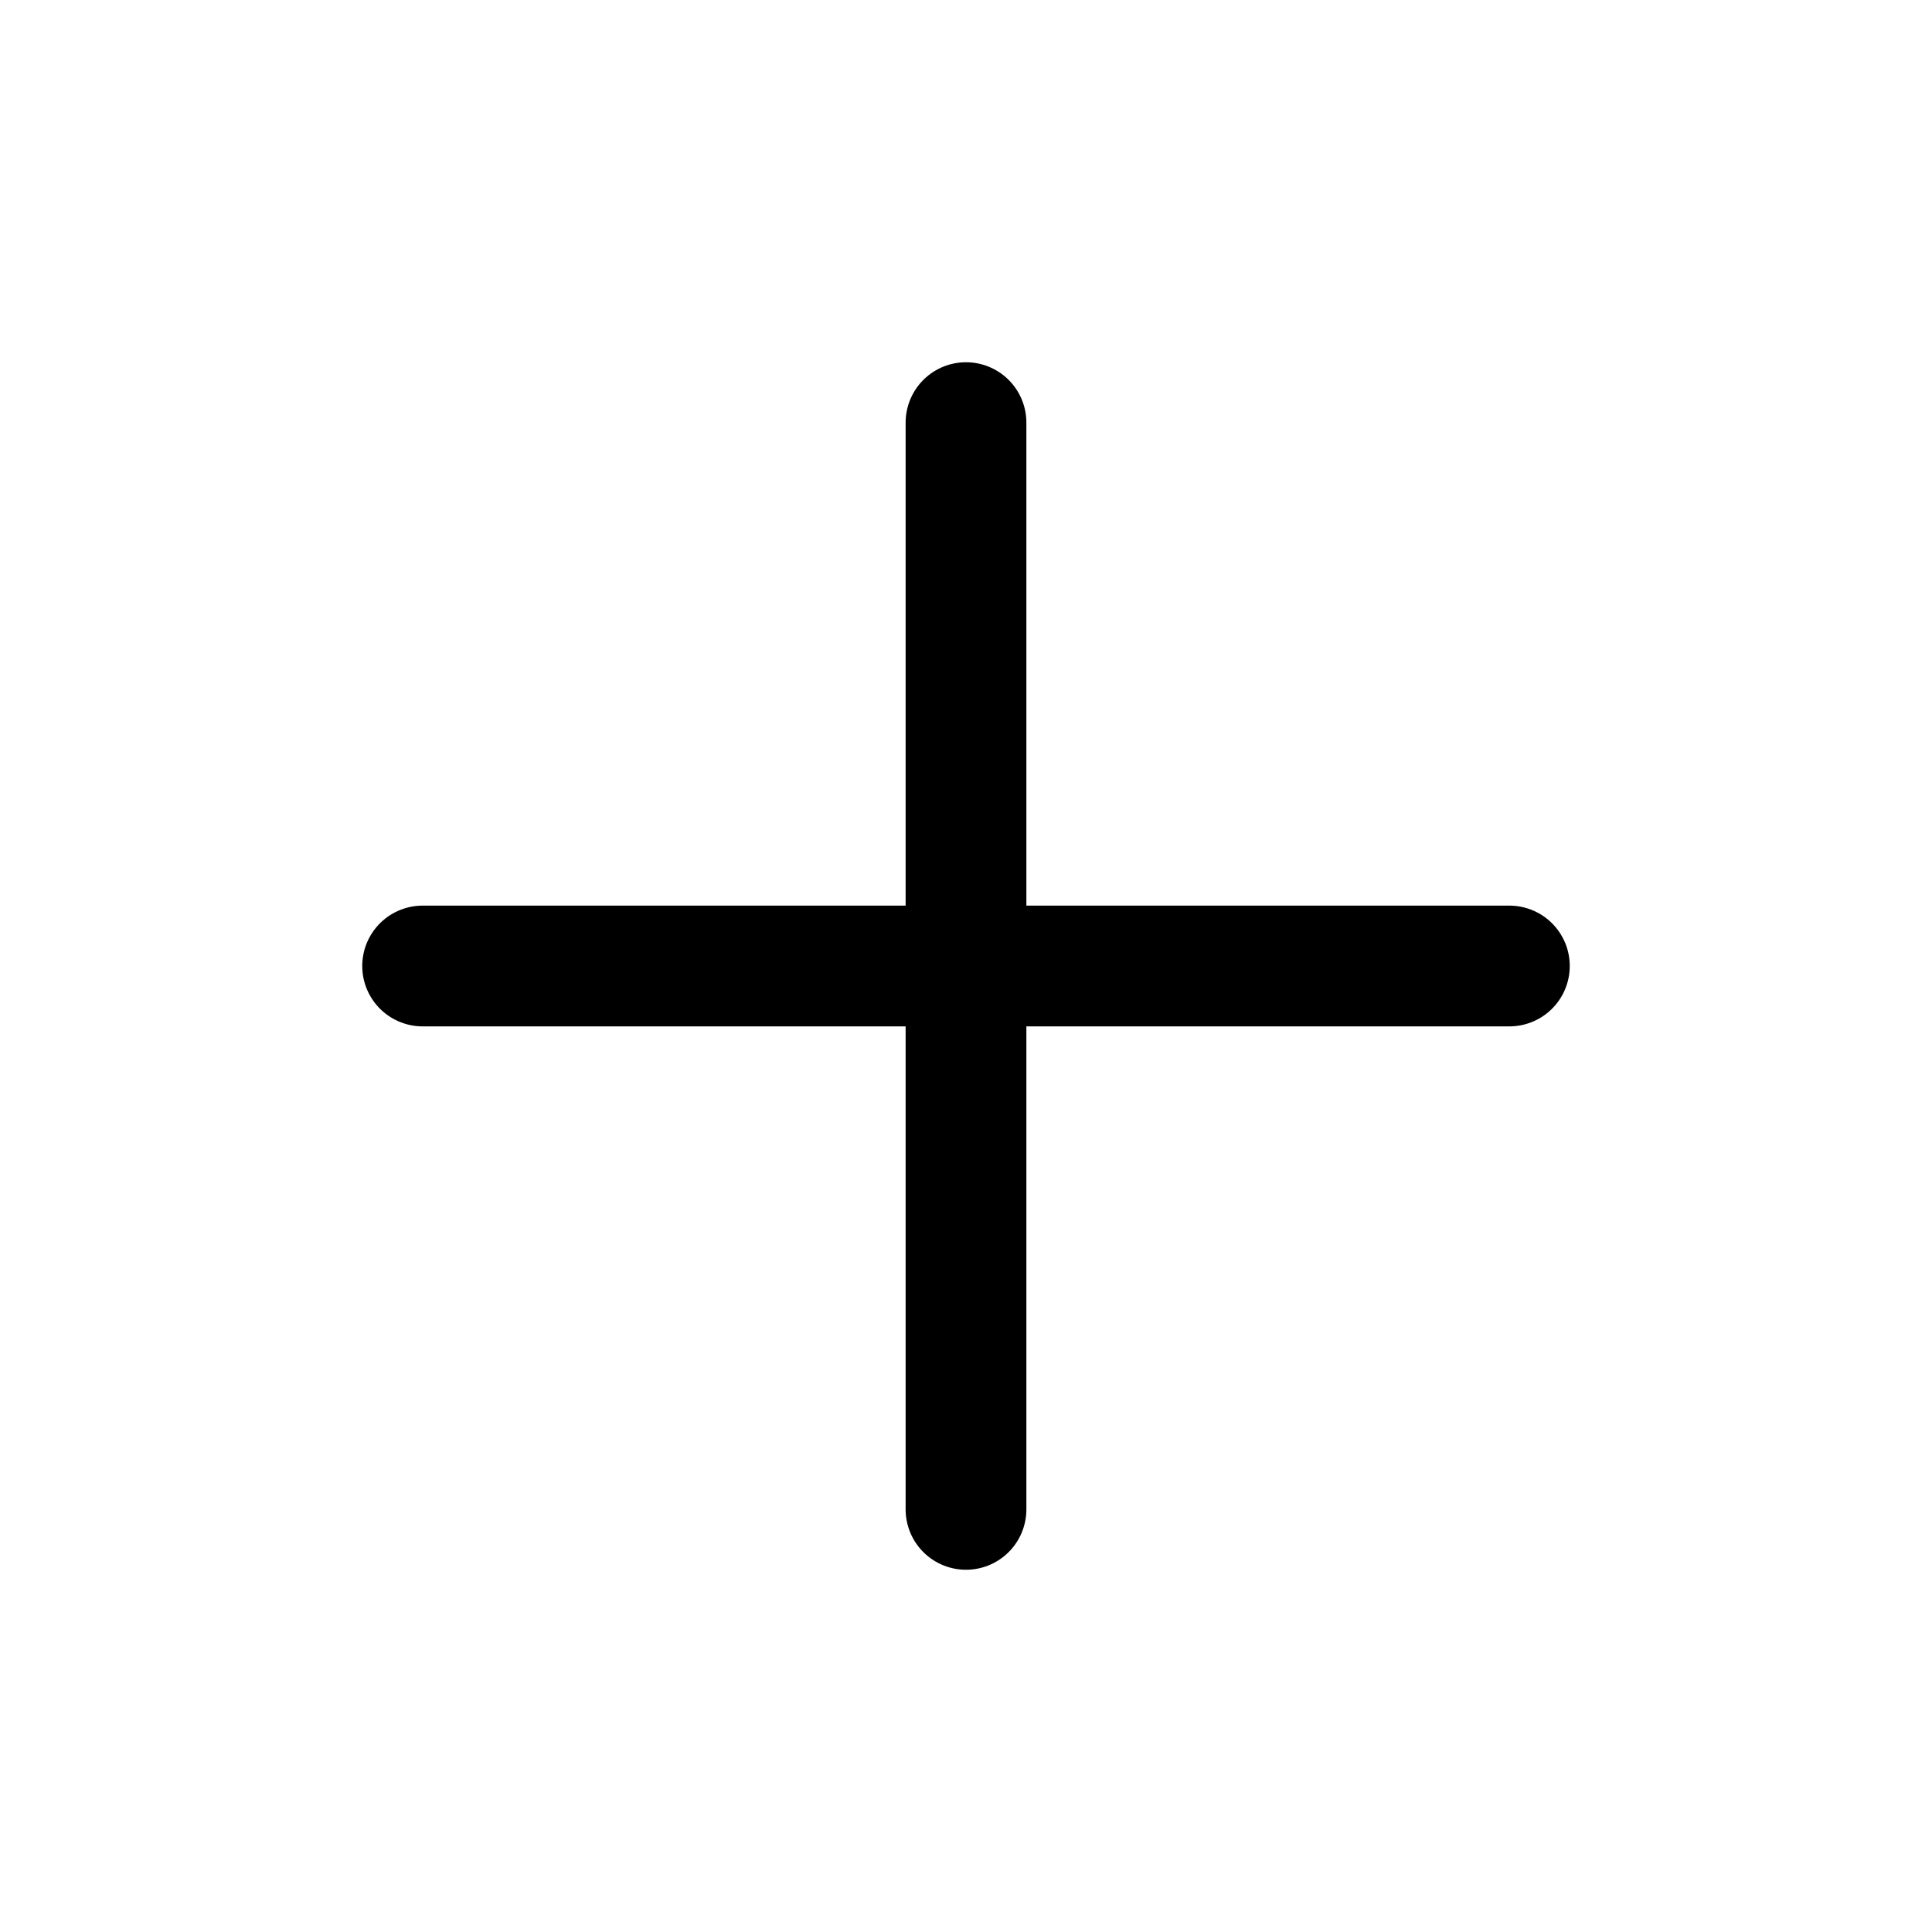
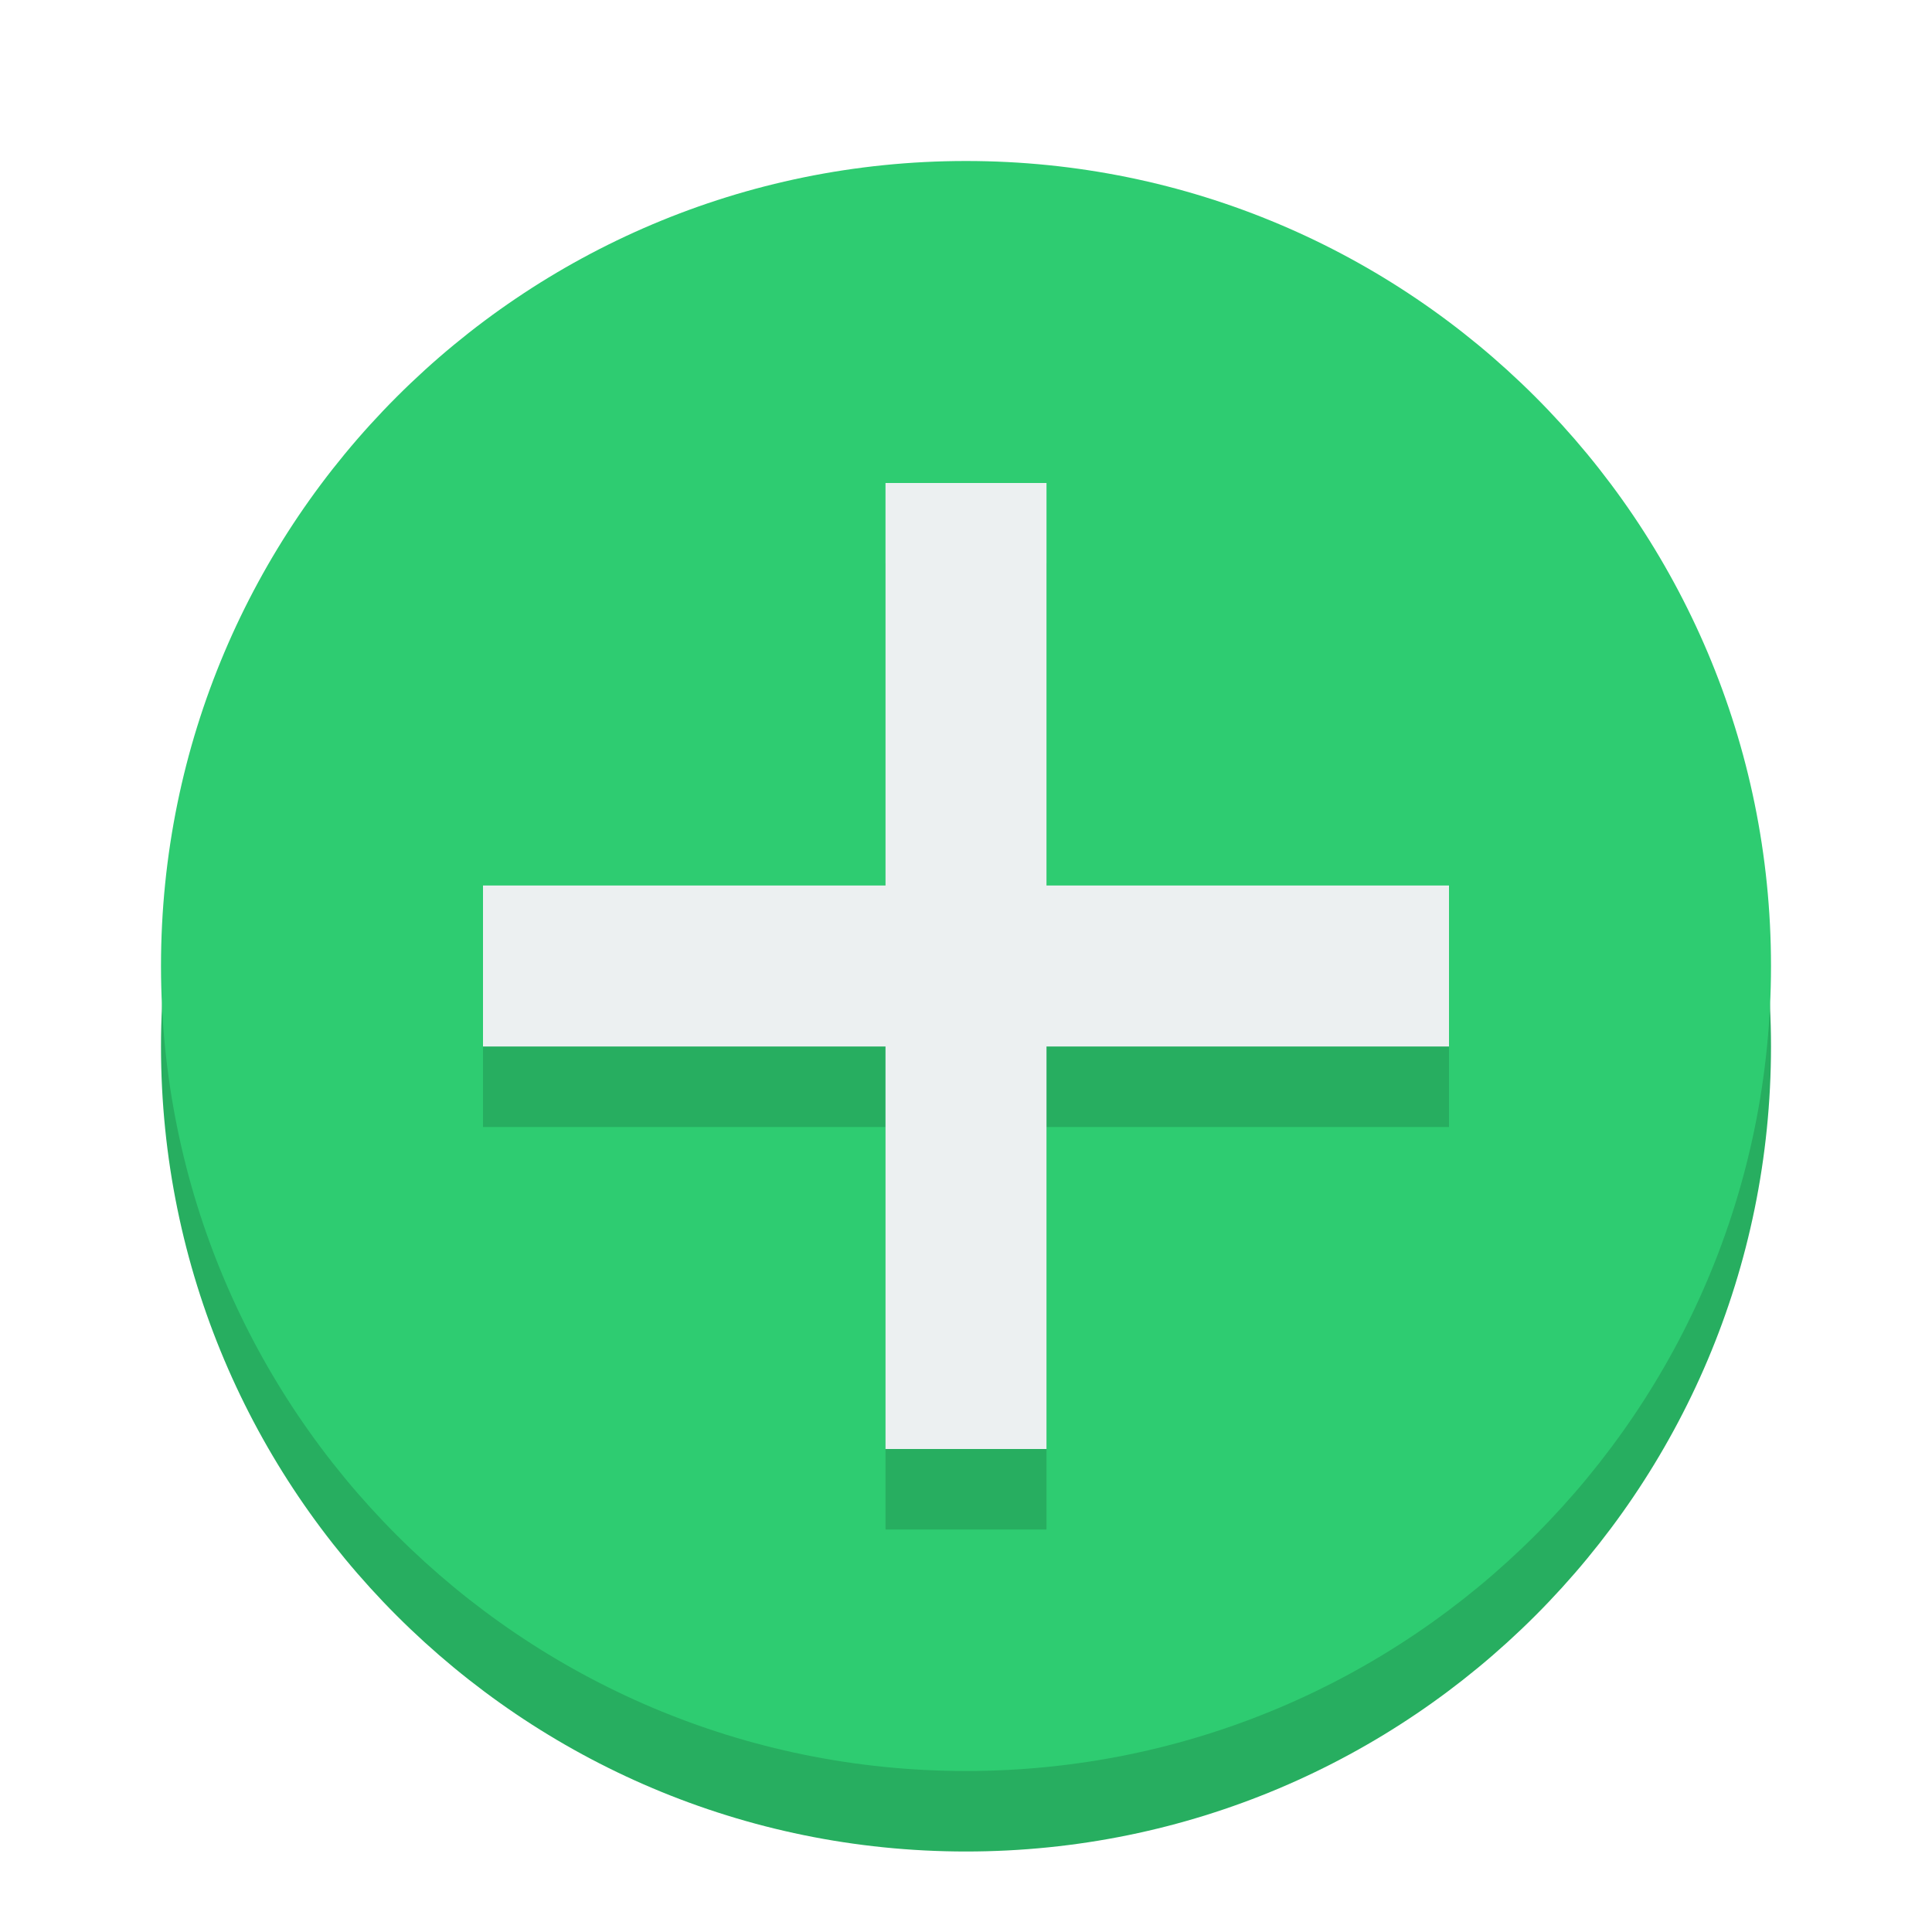
- <svg xmlns="http://www.w3.org/2000/svg" class="ionicon" viewBox="0 0 512 512">
-   <path fill="none" stroke="currentColor" stroke-linecap="round" stroke-linejoin="round" stroke-width="32" d="M256 112v288M400 256H112" />
+ <svg xmlns="http://www.w3.org/2000/svg" width="800px" height="800px" viewBox="0 0 24 24" version="1.1">
+   <g transform="translate(0 -1028.4)">
+     <path d="m22 12c0 5.523-4.477 10-10 10-5.523 0-10-4.477-10-10 0-5.523 4.477-10 10-10 5.523 0 10 4.477 10 10z" transform="translate(0 1029.4)" fill="#27ae60" />
+     <path d="m22 12c0 5.523-4.477 10-10 10-5.523 0-10-4.477-10-10 0-5.523 4.477-10 10-10 5.523 0 10 4.477 10 10z" transform="translate(0 1028.4)" fill="#2ecc71" />
+     <path d="m6 1042.4h5v5h2v-5h5v-2h-5v-5h-2v5h-5v2z" fill="#27ae60" />
+     <path d="m6 1041.4h5v5h2v-5h5v-2h-5v-5h-2v5h-5v2z" fill="#ecf0f1" />
+   </g>
</svg>
